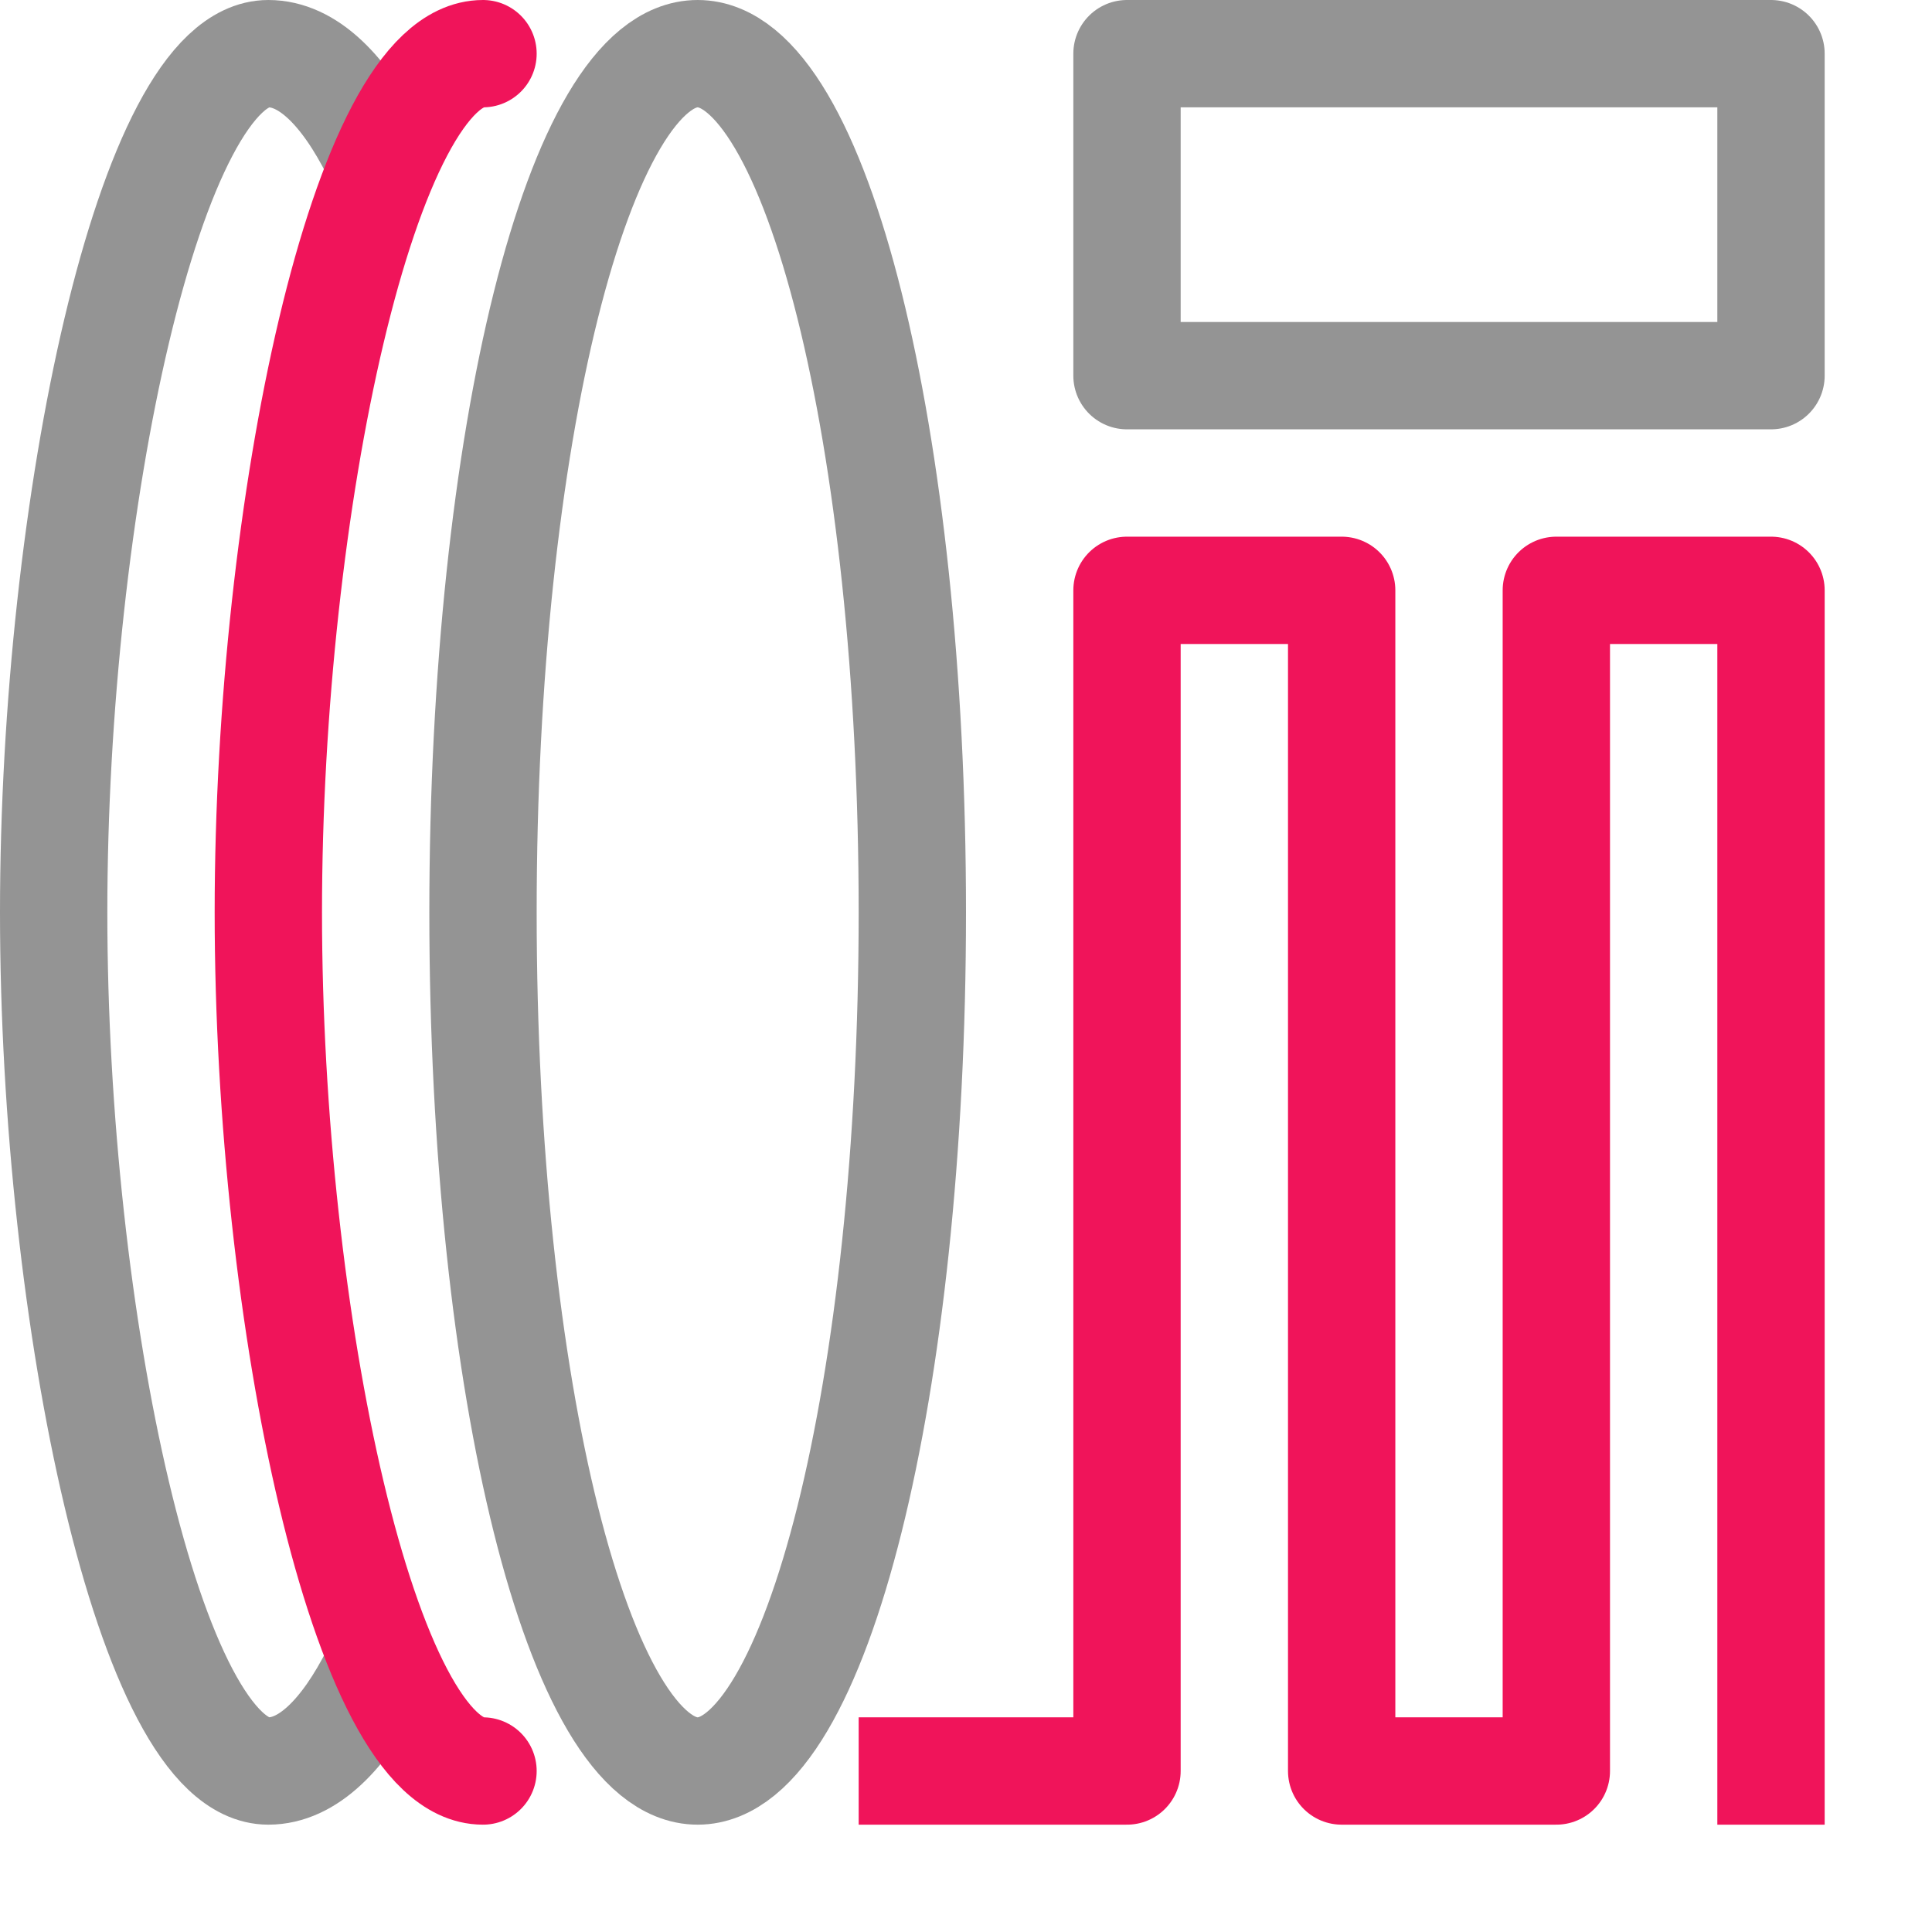
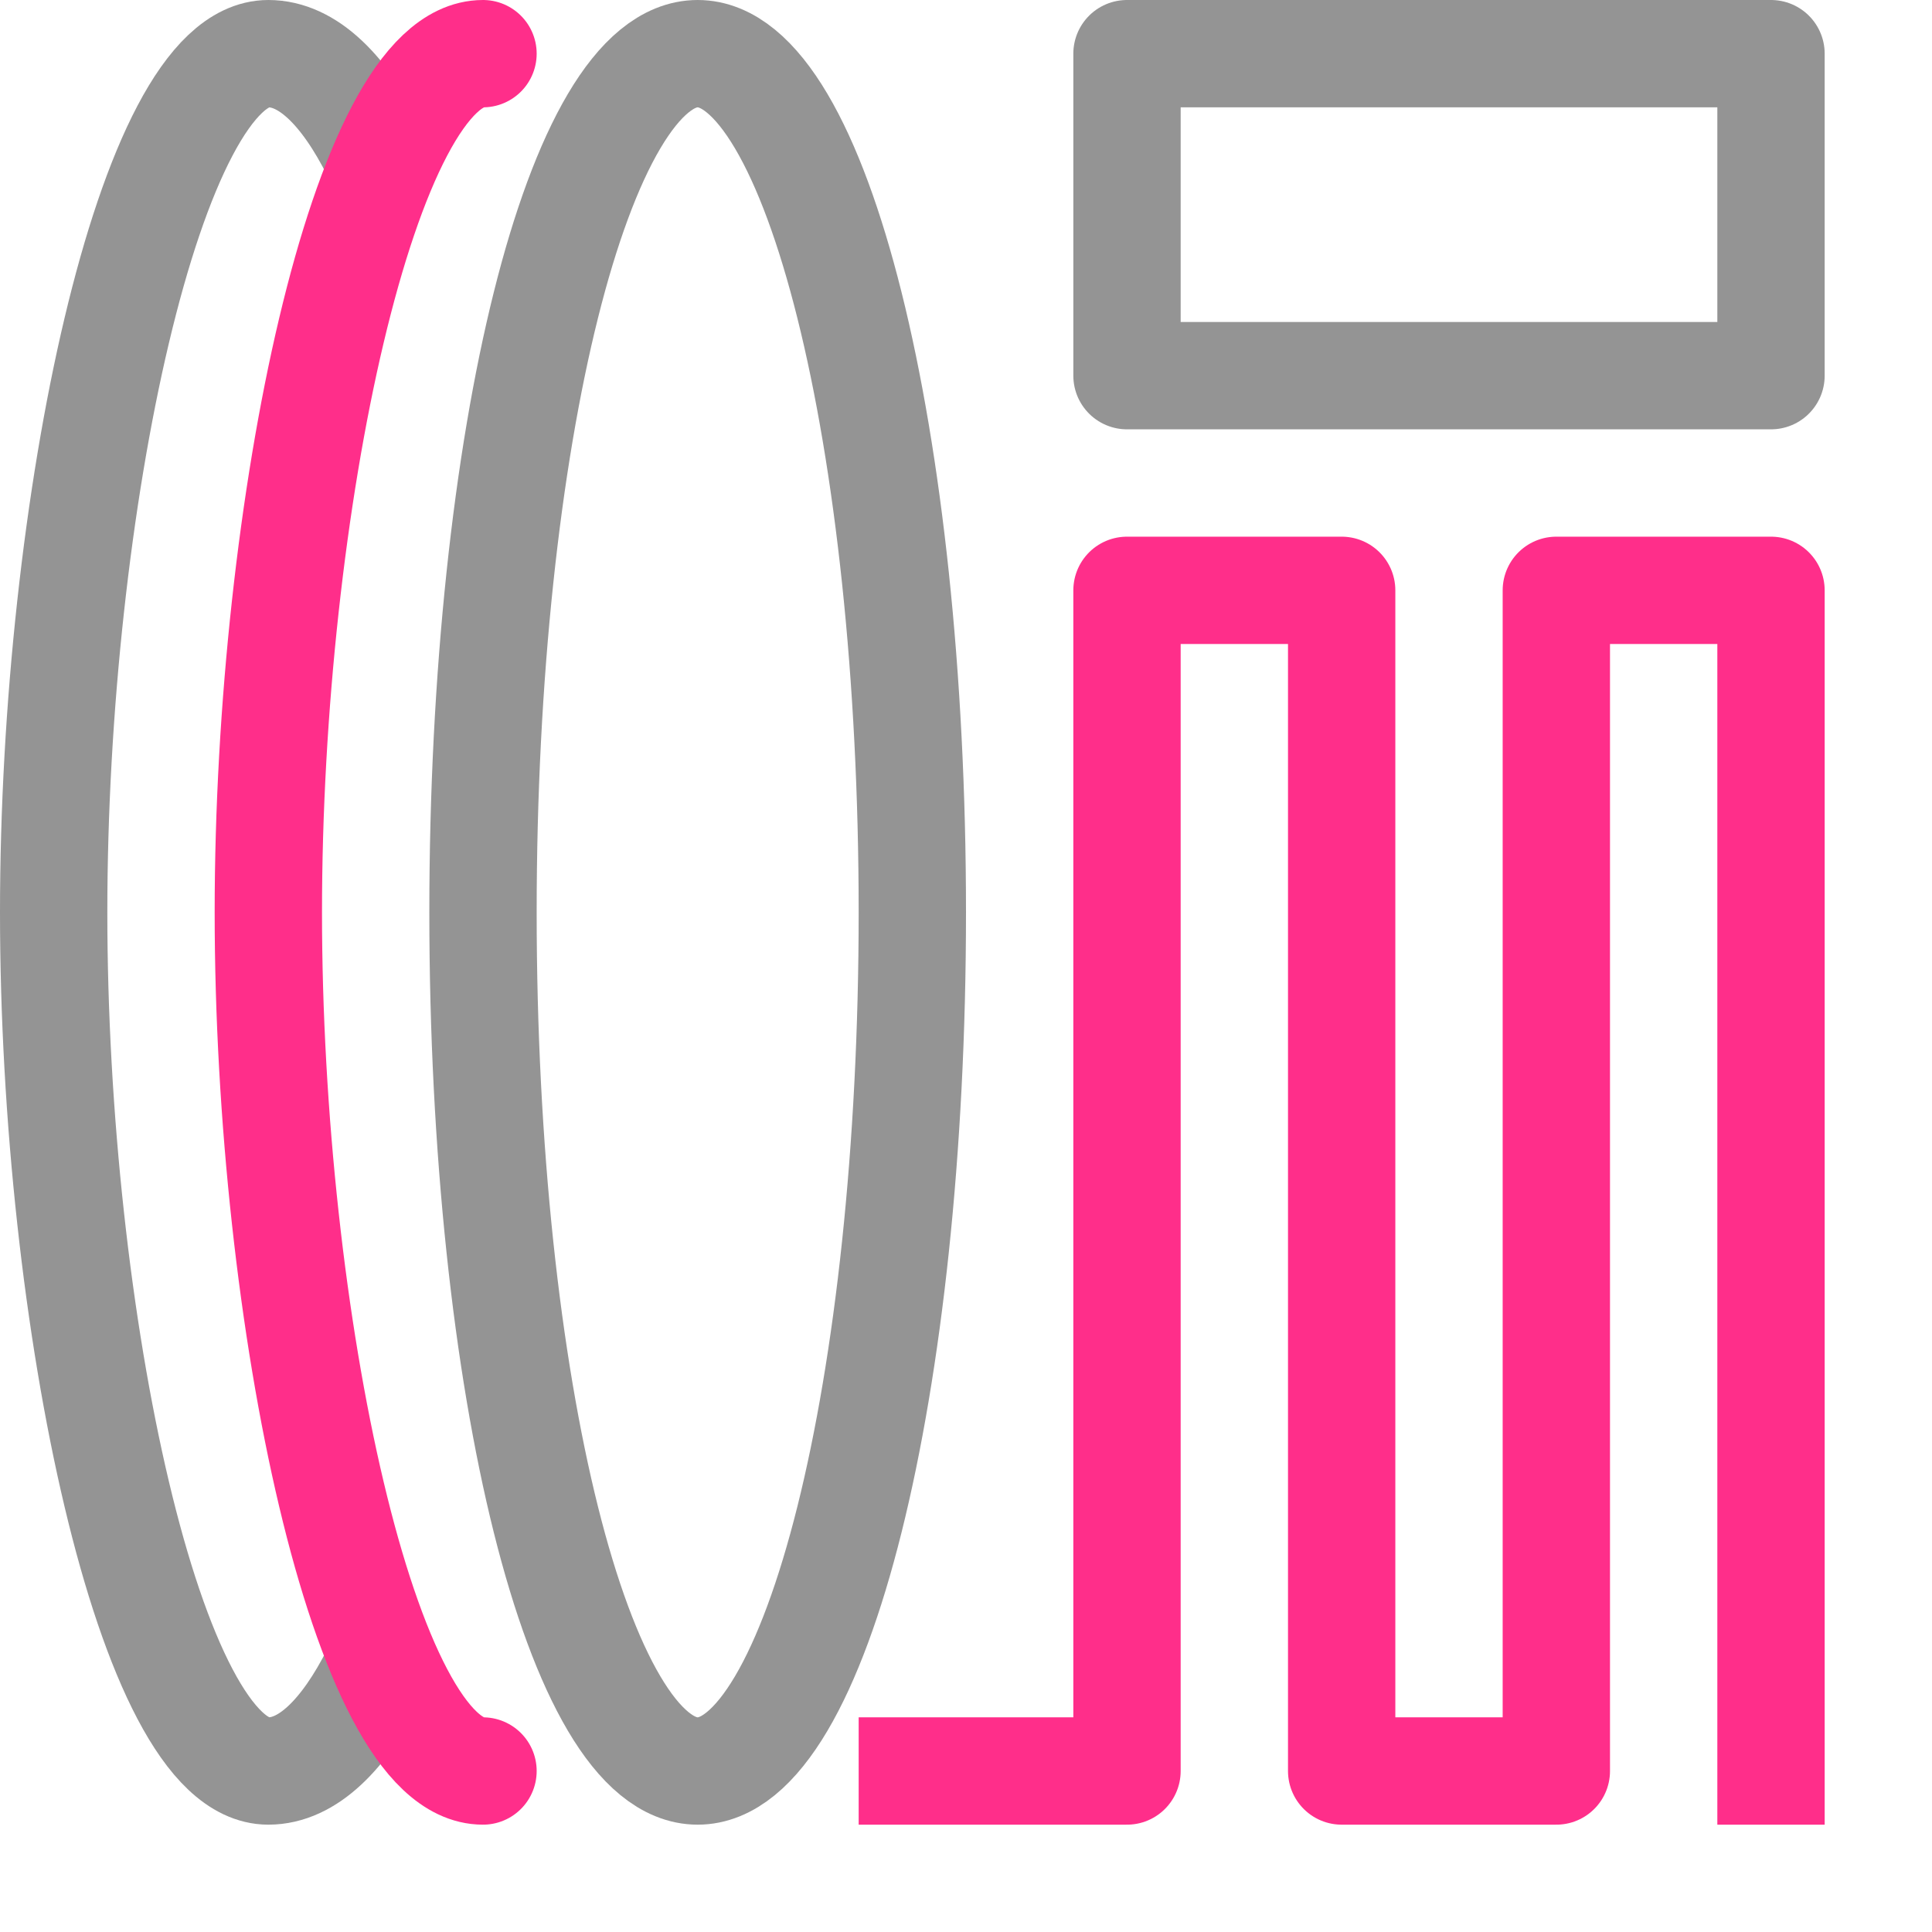
<svg xmlns="http://www.w3.org/2000/svg" width="18" height="18" viewBox="0 0 18 18">
  <path d="M3.5,15.582c-.294.584-.636.918-1,.918-1.1,0-2-4.213-2-8s.9-8,2-8c.365,0,.707.335,1,.92" style="fill:none;stroke:#949494;stroke-linecap:round;stroke-linejoin:round" />
-   <path d="M4.5,16.5c-1.1,0-2-4.213-2-8s.9-8,2-8" style="fill:none;stroke:#F0145A;stroke-linecap:round;stroke-linejoin:round" />
+   <path d="M4.5,16.5c-1.1,0-2-4.213-2-8s.9-8,2-8" style="fill:none;stroke:#FF2E8A;stroke-linecap:round;stroke-linejoin:round" />
  <ellipse cx="6.5" cy="8.5" rx="2" ry="8" style="fill:none;stroke:#949494;stroke-linecap:round;stroke-linejoin:round" />
  <rect x="10.5" y="0.5" width="6" height="3" style="fill:none;stroke:#949494;stroke-linecap:round;stroke-linejoin:round" />
-   <polyline points="8.5 16.5 10.5 16.5 10.5 5.5 12.5 5.5 12.5 16.5 14.5 16.5 14.5 5.5 16.5 5.5 16.5 16.5" style="fill:none;stroke:#F0145A;stroke-linecap:square;stroke-linejoin:round" />
+   <polyline points="8.5 16.5 10.5 16.5 10.5 5.5 12.5 5.5 12.5 16.5 14.5 16.5 14.5 5.5 16.5 5.5 16.5 16.5" style="fill:none;stroke:#FF2E8A;stroke-linecap:square;stroke-linejoin:round" />
</svg>
